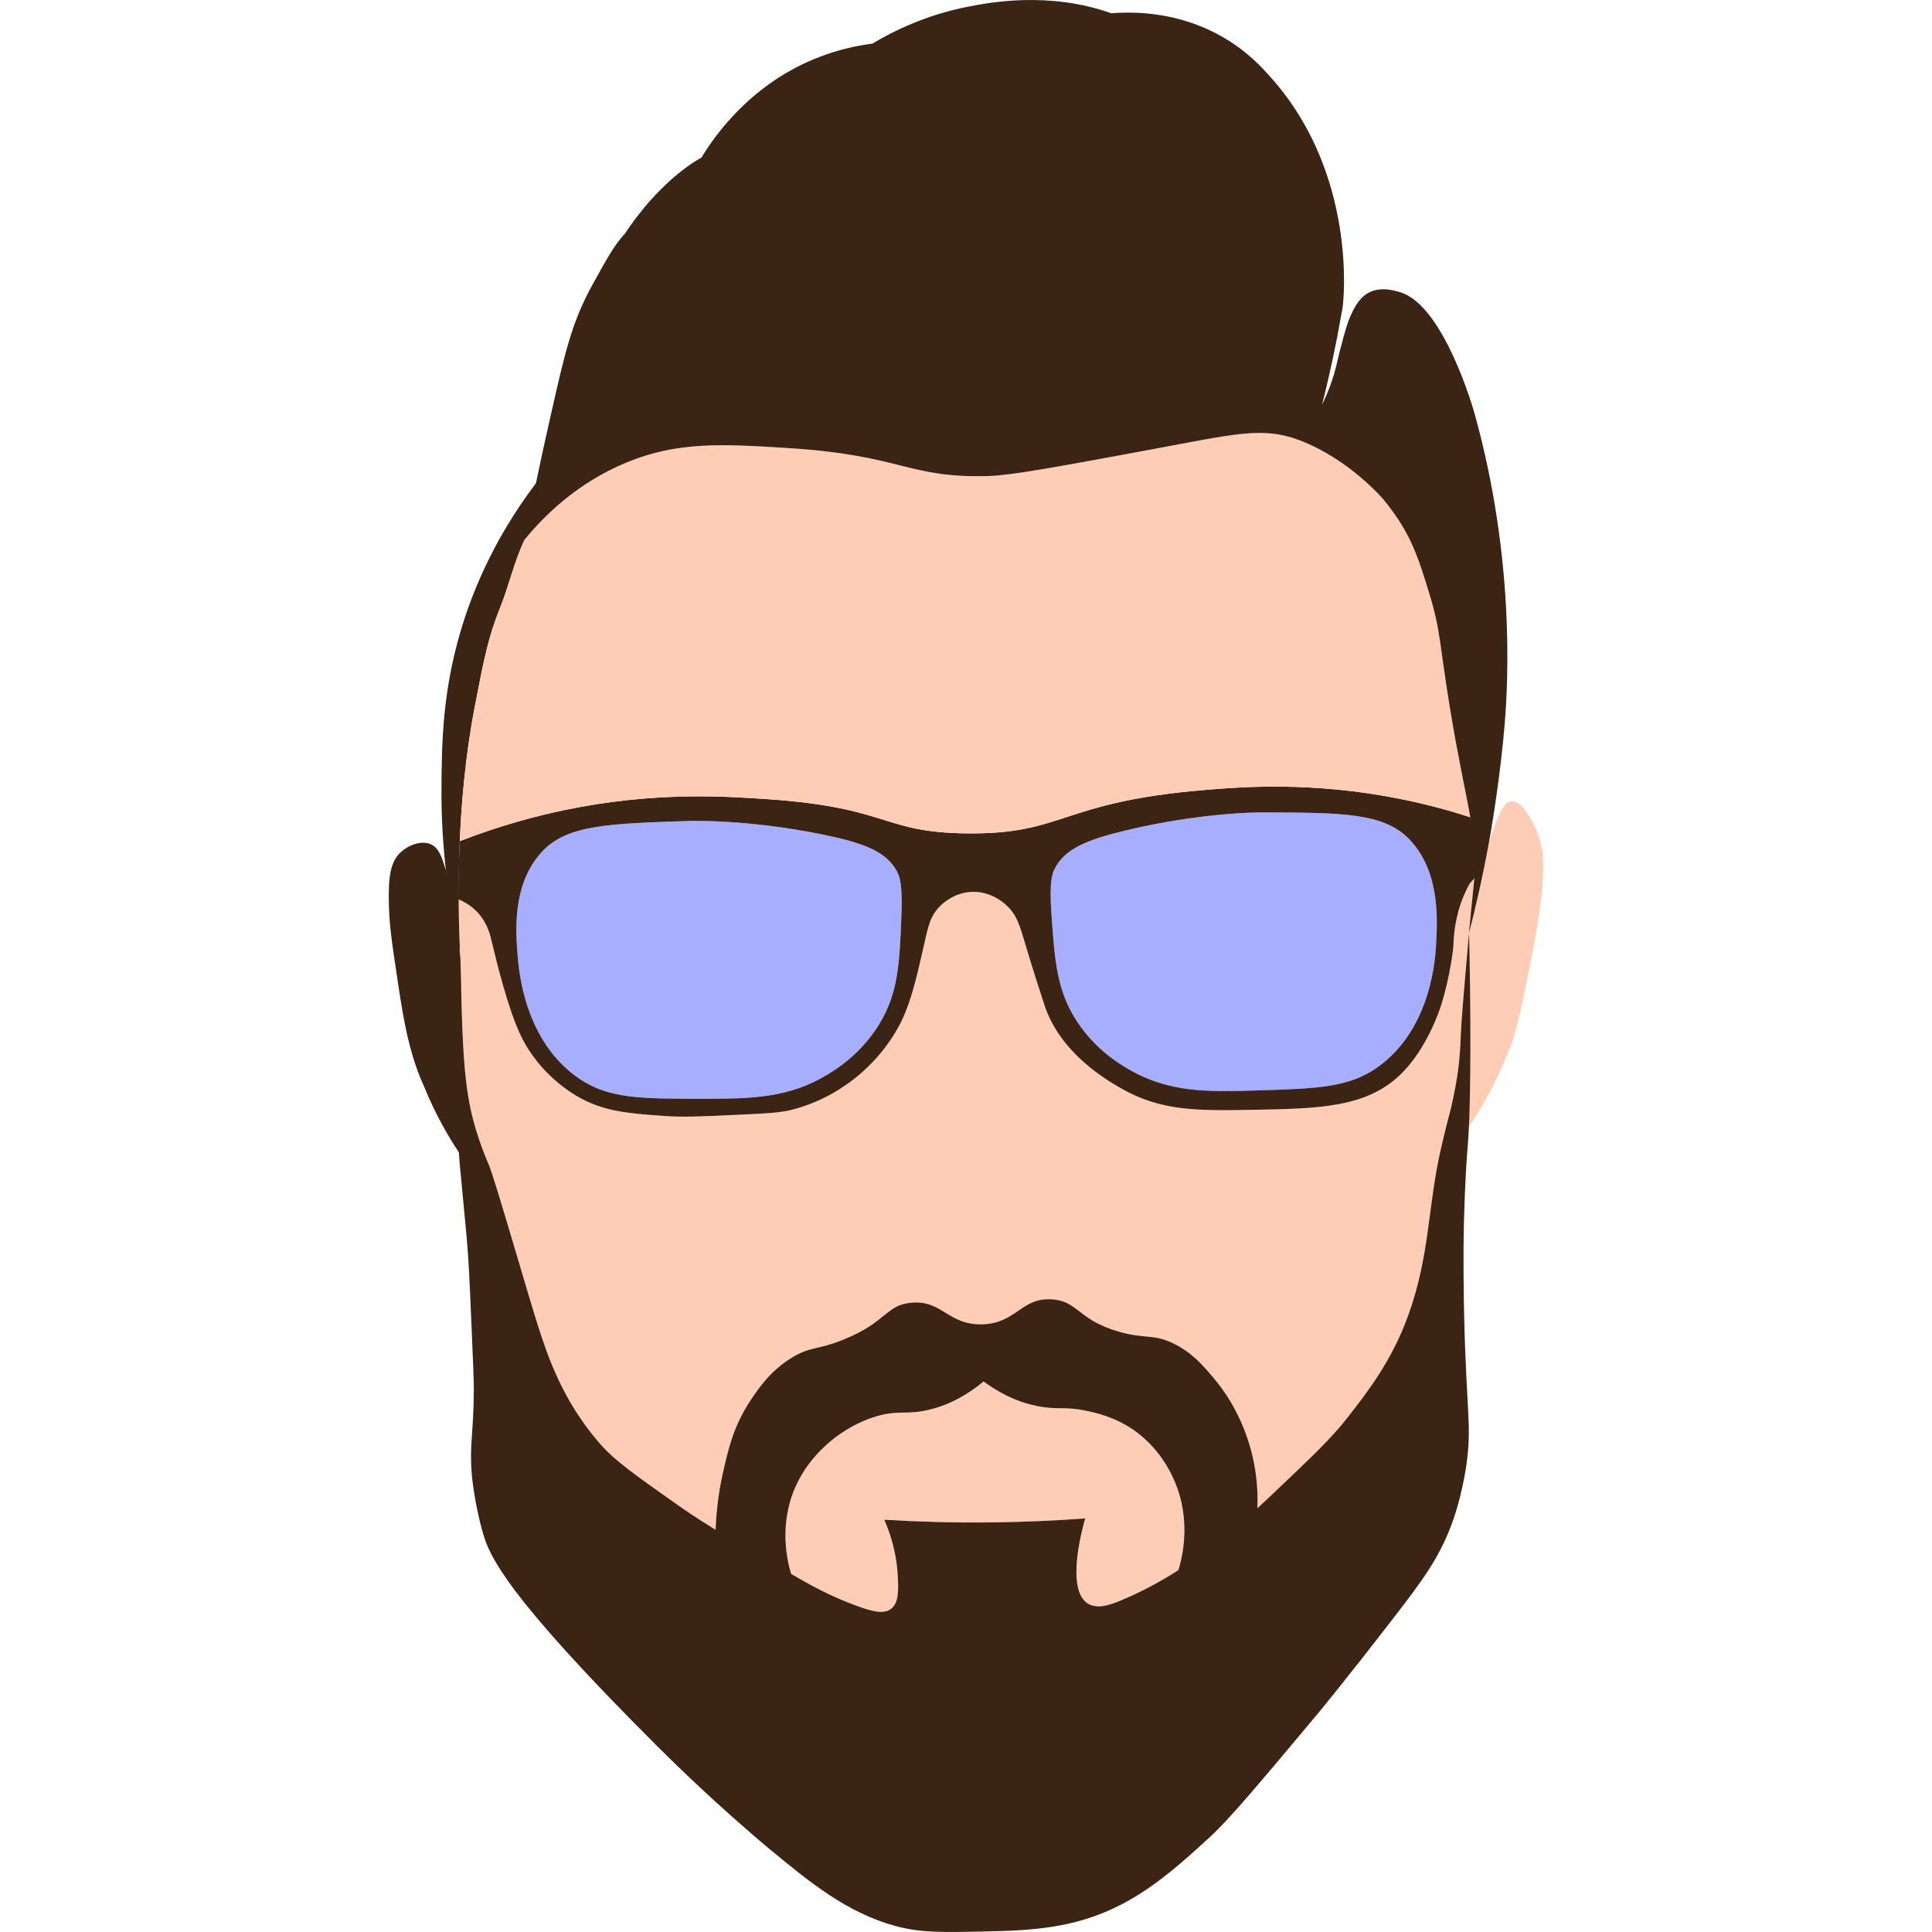
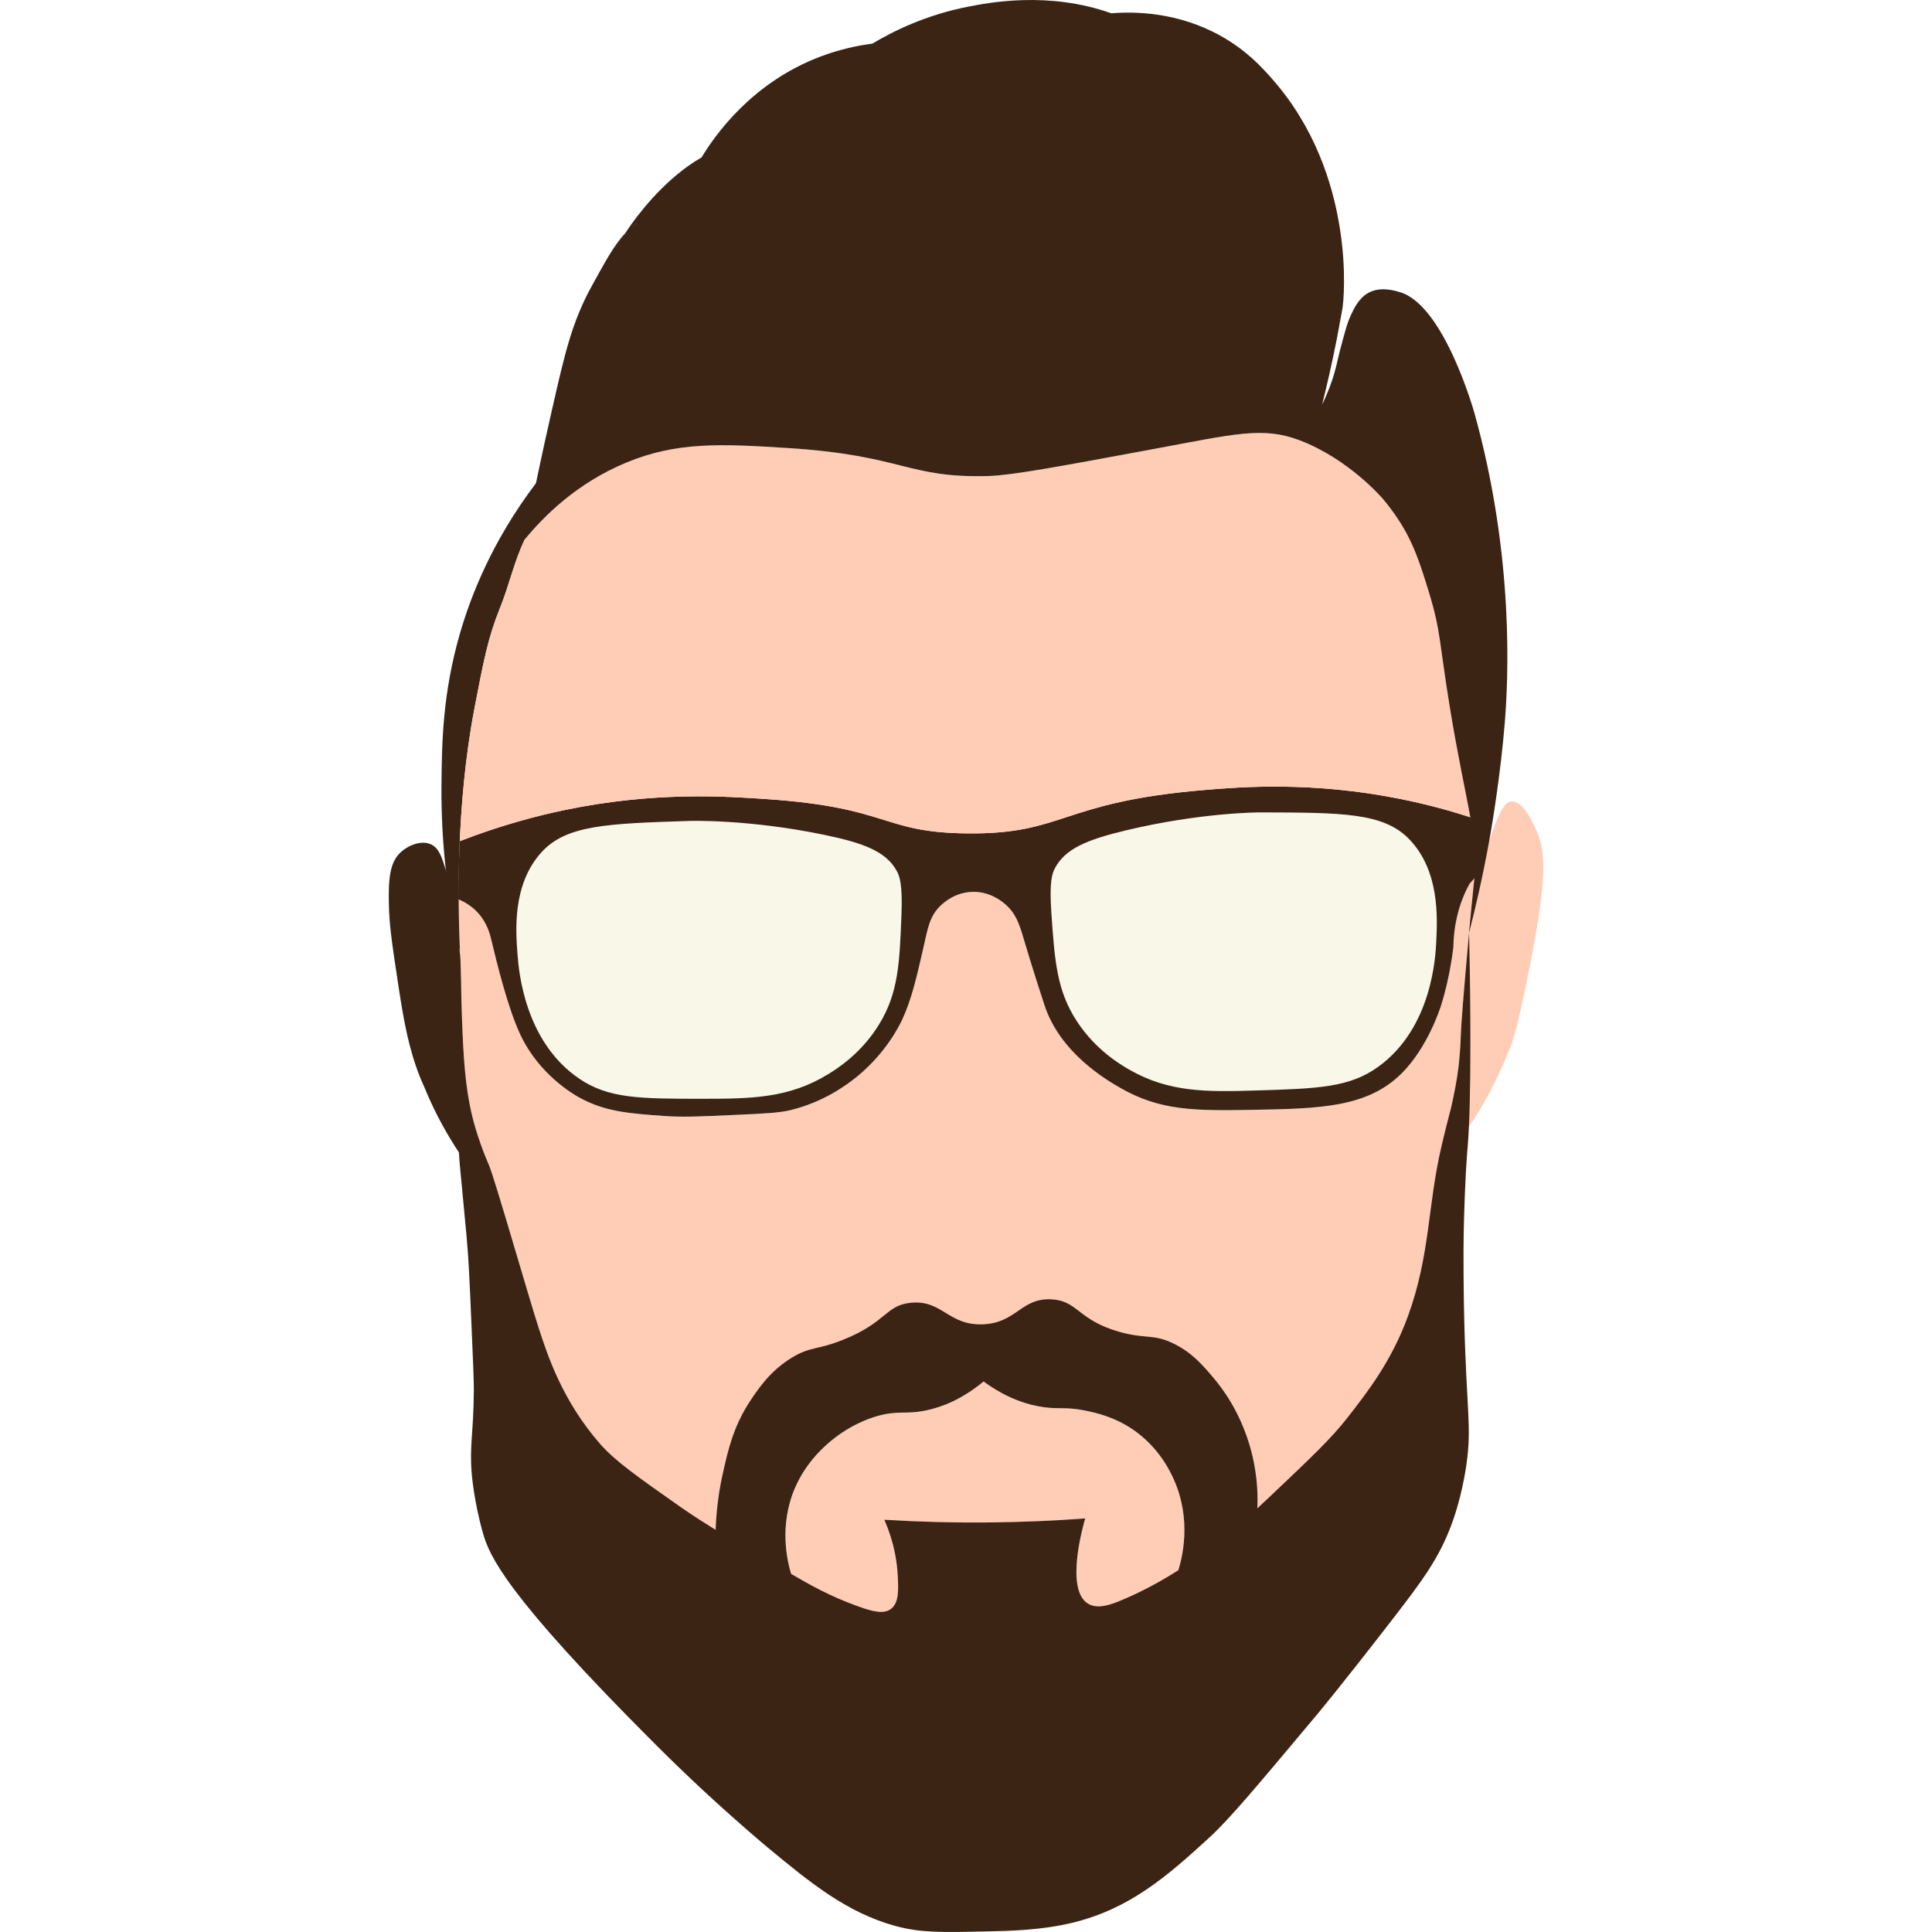
<svg xmlns="http://www.w3.org/2000/svg" id="Layer_2" viewBox="0 0 1452.45 1452.45">
  <defs>
-     <style>.cls-1{fill:#3c2415;}.cls-2{fill:none;}.cls-3{fill:#ffccb5;}.cls-4{fill:#a8aeff;}</style>
+     <style>.cls-1{fill:#3c2415;}.cls-2{fill:none;}.cls-3{fill:#ffccb5;}.cls-4{fill:#f9f7e8;}</style>
  </defs>
  <g id="Layer_2-2">
    <g id="Layer_2-2">
      <rect class="cls-2" width="1452.45" height="1452.45" />
      <g id="Layer_1-2">
        <g>
          <path class="cls-4" d="m677.7,687.79c-1.42,36.35-2.31,58.66-16.77,82.26-13.39,21.85-31.3,33.2-38.44,37.58-29.35,18.02-58.01,18.4-93.73,18.41-47.5.01-71.2-.06-93.38-15.17-41.19-28.03-45.37-81.41-46.26-92.76-1.4-17.95-4.17-52.88,17.85-77.27,18.72-20.74,49.76-21.67,111.66-23.68,0,0,43.88-1.41,101.17,10.49,29.62,6.16,46.37,12.5,54.41,27.19,1.91,3.5,4.42,9.45,3.49,32.95h0Z" />
          <path class="cls-4" d="m1079.76,707.78c-.56,11.37-3.14,64.84-43.47,94.1-21.72,15.76-45.41,16.54-92.88,17.95-35.71,1.06-64.37,1.54-94.25-15.59-7.25-4.16-25.5-14.97-39.54-36.41-15.17-23.16-16.71-45.44-19.23-81.73-1.63-23.45.7-29.48,2.52-33.04,7.58-14.92,24.13-21.76,53.56-28.8,56.9-13.61,100.81-13.51,100.81-13.51,61.94.15,92.98.15,112.32,20.32,22.72,23.72,21.02,58.72,20.16,76.71h0Z" />
          <path class="cls-3" d="m1108.36,660.41c-.04.53-.09,1.06-.13,1.6-.27,2.76-1.28,12.61-2.19,21.73v.02c-1.05,7.09-1.42,12.51-1.58,16.39v.02c-.01.18-.02.35-.03.48v.47c-4.5,49.98-6.02,70.22-6.18,76.42,0,.1,0,.48-.03,1.02-.09,2.92-.36,10.24-1.33,19.99-.13,1.28-.28,2.54-.44,3.94-1.42,11.36-3.32,20.16-5.5,30.1-1.77,6.67-4.49,17.18-7.49,30.13-10.26,44.28-8.28,80.73-24.87,126.44-12.34,33.99-30.31,57.04-45.71,76.78-11.99,15.38-27.33,29.92-58.01,58.99-2.83,2.69-6.04,5.71-9.58,8.97.53-12.27-.3-29.24-6.11-48.3-7.65-25.05-19.8-41.37-26.75-49.61-7.94-9.38-15.82-18.72-29.39-25.56-16.05-8.09-21.65-3.41-42.15-9.37-30.86-8.98-30.55-23.2-50.36-24.25-23.04-1.22-26.28,17.86-51.73,18.78-26.01.94-30.54-18.7-54.25-16.19-18.9,2-17.97,14.68-50.59,27.76-20.17,8.08-24.62,4.88-38.8,13.58-15.93,9.78-24.53,22.54-30.53,31.46-13.34,19.81-17.34,38.2-21.18,55.32-2.38,10.59-4.83,25.05-5.45,42.58-6.14-3.84-16.13-9.98-27.07-17.67-32.37-22.76-48.56-34.14-59.8-46.99-28.55-32.66-39.66-67.05-46.5-88.23-7.63-23.65-32.76-111.51-37.06-121.39-.51-1.19-3.24-7.34-6.26-15.9-3.08-8.68-4.85-15.26-5.29-16.91-1.03-3.88-2.83-11.11-4.36-20.93-3.37-21.66-4.16-47.55-5.13-82.5v-3.29c0-4.22-.03-9.81-.57-16.96-.04-1.4-.07-2.7-.1-3.8-.41-8.78-.94-22.42-1.02-39.37,3.76,1.59,9.36,4.52,14.33,9.9,7.46,8.07,9.46,17.28,10.31,20.85,3.51,14.67,12.27,51.27,22.08,71.67,14.15,29.47,39.53,44.04,43.7,46.36,19.47,10.84,37.65,12.13,64.22,14.04,13.82.99,26.87.39,52.99-.8,22.24-1.01,33.36-1.52,41.95-3.63,24.34-5.98,41.65-18.3,50.62-25.76,21.68-18.03,31.39-38.24,33.37-42.5,6.88-14.81,10.74-31.67,15.23-51.23,3.86-16.81,4.95-25.98,13.49-34.21,2.97-2.85,11.39-9.99,23.85-10.36,13.56-.39,22.75,7.51,25.15,9.63,8.33,7.37,10.7,16.12,14.43,28.78,0,0,5.94,20.15,14.7,46.79,11.85,36.04,46.57,56.15,56.95,62.15,29.76,17.25,56.61,17.27,98.25,16.54,51.58-.92,87.59-1.55,113.59-27.71,18.95-19.06,28.26-47.33,29.25-50.44,7.02-21.95,9.34-44.15,9.34-44.15.25-13.84,2.9-29.15,10.34-44.16.61-1.21,1.23-2.4,1.87-3.56,1.19-1.32,2.36-2.63,3.53-3.95h-.02Z" />
          <path class="cls-3" d="m885.87,1180.44c-13.5,8.6-28.26,16.63-44.03,23.09-6.82,2.8-16.78,6.51-24,2-17.07-10.65-3.8-57.8-2-64-22.36,1.66-46.07,2.74-71,3-28.25.3-54.98-.48-80-2,7.33,16.87,9.43,31.29,10,41,.66,11.31,1.12,21.38-5,26-5.52,4.17-13.88,2.02-25-2-21.08-7.6-35.91-16.06-50.1-24.31-2.79-9.34-9.34-36.09,2.88-64.51,7.52-17.49,18.95-28.19,23.51-32.35,16.41-14.98,33.34-20.29,37.69-21.57,16.67-4.88,21.68-1.07,37.93-4.57,10.68-2.29,25.76-7.64,42.69-21.64,18.23,13.32,34,17.78,45.29,19.33,12.09,1.65,16.77-.36,31.04,2.53,7.75,1.57,21.82,4.57,36.22,14.46,19.39,13.33,27.93,31.59,30.56,37.55,13.68,30.75,5.93,59.53,3.32,67.99Z" />
          <path class="cls-3" d="m1151.32,720.11c-12.75,65.34-15.63,66.27-19.34,75.39-9.14,22.38-19.63,39.72-27.66,51.52,1.17-75.85.82-112.97.13-132.51-.07-1.99-.24-6.66-.03-13v-.43s0-.02.02-.02c0-.29,0-.58.02-.89v-.02c.16-3.88.53-9.3,1.58-16.39v-.02c1.57-10.6,4.65-24.92,10.83-43.33.9-2.69,1.76-5.23,2.57-7.62h0c6.8-20.02,10.83-29.8,16.79-30.29,9.58-.78,18.1,19.96,19.75,24.13,4.79,12.22,7.96,28.88-4.66,93.48h0Z" />
          <path class="cls-1" d="m398.16,398.62c-1.33,2.29-2.56,4.62-3.71,7h0c-7.88,16.37-11.75,34.63-18.59,51.52-8.91,21.99-12.31,39.71-19.12,75.17-7.07,36.8-10.17,74.08-11.33,105.99-.5,13.78-.64,26.55-.59,37.86.08,16.95.61,30.59,1.02,39.37-.12-.48-.23-.98-.35-1.47v-.02c-3.88-16.7-7.69-36.83-10.29-59.85h0c-2.18-19.3-3.51-40.62-3.3-63.66.27-31.12.65-69.01,14.08-115,7.82-26.78,23.53-68.19,56.97-112.29.43-.57.86-1.14,1.3-1.71.52,1.79,1.24,4.7,1.52,8.33,1.07,13.87-7.61,28.76-7.61,28.76h0Z" />
          <path class="cls-1" d="m1109.76,636.95c-.63-9.24-2.54-16.91-4.42-22.57h-.01c-12.48-4.05-30.42-9.29-52.39-13.71-66.72-13.43-120.26-9.04-147.12-6.8-109.31,9.12-105.1,33.37-178.53,32.67-64.79-.62-57.69-19.4-150.4-25.75-30.6-2.1-84.86-5.95-152.89,8.29-19.79,4.14-46.91,11.09-78.28,23.27-.11,1.97-.22,3.95-.32,5.95-.24,4.88-.43,9.85-.57,14.91-.22,7.82-.3,15.43-.27,22.84.08.03.16.07.25.11,3.76,1.59,9.36,4.52,14.33,9.9,7.46,8.07,9.46,17.28,10.31,20.85,3.51,14.67,12.27,51.27,22.08,71.67,14.15,29.47,39.53,44.04,43.7,46.36,19.47,10.84,37.65,12.13,64.22,14.04,13.82.99,26.87.39,52.99-.8,22.24-1.01,33.36-1.52,41.95-3.63,24.34-5.98,41.65-18.3,50.62-25.76,21.68-18.03,31.39-38.24,33.37-42.5,6.88-14.81,10.74-31.67,15.23-51.23,3.86-16.81,4.95-25.98,13.49-34.21,2.97-2.85,11.39-9.99,23.85-10.36,13.56-.39,22.75,7.51,25.15,9.63,8.33,7.37,10.7,16.12,14.43,28.78,0,0,5.94,20.15,14.7,46.79,11.85,36.04,46.57,56.15,56.95,62.15,29.76,17.25,56.61,17.27,98.25,16.54,51.58-.92,87.59-1.55,113.59-27.71,18.95-19.06,28.26-47.33,29.25-50.44,7.02-21.95,9.34-44.15,9.34-44.15.25-13.84,2.9-29.15,10.34-44.16.61-1.21,1.23-2.4,1.87-3.56,1.19-1.32,2.36-2.63,3.53-3.95h.01c1.13-5.95,2.05-13.99,1.4-23.46h0Zm-432.06,50.84c-1.42,36.35-2.31,58.66-16.77,82.26-13.39,21.85-31.3,33.2-38.44,37.58-29.35,18.02-58.01,18.4-93.73,18.41-47.5.01-71.2-.06-93.38-15.17-41.19-28.03-45.37-81.41-46.26-92.76-1.4-17.95-4.17-52.88,17.85-77.27,18.72-20.74,49.76-21.67,111.66-23.68,0,0,43.88-1.41,101.17,10.49,29.62,6.16,46.37,12.5,54.41,27.19,1.91,3.5,4.42,9.45,3.49,32.95h0Zm402.06,19.99c-.56,11.37-3.14,64.84-43.47,94.1-21.72,15.76-45.41,16.54-92.88,17.95-35.71,1.06-64.37,1.54-94.25-15.59-7.25-4.16-25.5-14.97-39.54-36.41-15.17-23.16-16.71-45.44-19.23-81.73-1.63-23.45.7-29.48,2.52-33.04,7.58-14.92,24.13-21.76,53.56-28.8,56.9-13.61,100.81-13.51,100.81-13.51,61.94.15,92.98.15,112.32,20.32,22.72,23.72,21.02,58.72,20.16,76.71h0Z" />
          <path class="cls-1" d="m1100.64,916.16c-.49,18.22-.41,33.05-.34,44.01.09,13.63.31,24.33.45,30,1.69,71.35,5.86,81.82,1.67,110.99-3.48,24.19-9.9,41.55-11.3,45.29-9.39,24.94-21.27,41.17-43.98,70.55-38.91,50.33-56.93,71.86-56.93,71.86-43.87,52.39-65.79,78.59-80.63,92.21-32.22,29.59-60.25,53.95-103.33,64.42-23.22,5.64-46.67,6.15-65.51,6.56-32.36.7-48.54,1.06-67.54-4.11-36.63-9.96-64.54-33-94.78-57.95-4.35-3.59-7.85-6.6-14.84-12.65-35.07-30.38-60.05-55.17-70.32-65.42-113.74-113.54-125.36-142.64-130.07-158.97-6.81-23.63-8.51-44.51-8.51-44.51-1.85-22.69,1.31-29.94,1.54-63.36.05-6.84-.57-21.16-1.8-49.8-1.39-32.46-2.09-48.69-3.67-65.89-.1-1.19-1.18-12.88-3.42-36.26-.61-6.31-1.2-12.62-1.8-18.94-.19-2.08-.37-4.67-.53-7.85-.98-19.75-1.12-62.34.8-148.92,0-.63.03-1.26.04-1.89.03,1.1.06,2.4.1,3.8.14,4.62.3,10.4.41,14.46.05,1.96.11,3.89.17,5.79.97,34.95,1.76,60.84,5.13,82.5,1.53,9.82,3.33,17.05,4.36,20.93.44,1.65,2.21,8.23,5.29,16.91,3.02,8.56,5.75,14.71,6.26,15.9,4.3,9.88,29.43,97.74,37.06,121.39,6.84,21.18,17.95,55.57,46.5,88.23,11.24,12.85,27.43,24.23,59.8,46.99,10.94,7.69,20.93,13.83,27.07,17.67.23.15.46.29.68.43,18.45,11.57,21.38,12.54,53.17,31,.96.56,1.93,1.12,2.9,1.69,14.19,8.25,29.02,16.71,50.1,24.31,11.12,4.02,19.48,6.17,25,2,6.12-4.62,5.66-14.69,5-26-.57-9.71-2.67-24.13-10-41,25.02,1.52,51.75,2.3,80,2,24.93-.26,48.64-1.34,71-3-1.8,6.2-15.07,53.35,2,64,7.22,4.51,17.18.8,24-2,15.77-6.46,30.53-14.49,44.03-23.09,24.52-15.63,44.86-33.14,59.41-46.54,3.54-3.26,6.75-6.28,9.58-8.97,30.68-29.07,46.02-43.61,58.01-58.99,15.4-19.74,33.37-42.79,45.71-76.78,16.59-45.71,14.61-82.16,24.87-126.44,3-12.95,5.72-23.46,7.49-30.13,2.18-9.94,4.08-18.74,5.5-30.1.16-1.4.31-2.66.44-3.94.97-9.75,1.24-17.07,1.33-19.99.02-.54.02-.92.03-1.02.16-6.2,1.68-26.44,6.18-76.42v.39c.18,8.51.33,15.45.42,20.02,0,0,1.58,79.78-.52,125.49-.25,5.3-.54,10.15-.88,14.36-.02.2-.15,1.58-.3,3.46-.26,3.37-.66,8.74-1.04,15.3-.33,5.98-.54,10.82-.76,16.01-.11,3.03-.46,11.22-.7,20.01h0Z" />
          <path class="cls-1" d="m945.28,1133.9c-.09,2.4-.26,4.61-.44,6.63-4.65,6.55-12.35,15.71-24,24-13.57,9.65-26.67,13.96-35,16,0-.03.02-.06.03-.09,2.61-8.46,10.36-37.24-3.32-67.99-2.63-5.96-11.17-24.22-30.56-37.55-14.4-9.89-28.47-12.89-36.22-14.46-14.27-2.89-18.95-.88-31.04-2.53-11.29-1.55-27.06-6.01-45.29-19.33-16.93,14-32.01,19.35-42.69,21.64-16.25,3.5-21.26-.31-37.93,4.57-4.35,1.28-21.28,6.59-37.69,21.57-4.56,4.16-15.99,14.86-23.51,32.35-12.22,28.42-5.67,55.17-2.88,64.51.04.11.07.21.1.31-5.85.56-17.32.86-30.32-4.31-14.37-5.72-22.95-15.06-26.68-19.69,0-3.23.04-6.38.15-9.43.62-17.53,3.07-31.99,5.45-42.58,3.84-17.12,7.84-35.51,21.18-55.32,6-8.92,14.6-21.68,30.53-31.46,14.18-8.7,18.63-5.5,38.8-13.58,32.62-13.08,31.69-25.76,50.59-27.76,23.71-2.51,28.24,17.13,54.25,16.19,25.45-.92,28.69-20,51.73-18.78,19.81,1.05,19.5,15.27,50.36,24.25,20.5,5.96,26.1,1.28,42.15,9.37,13.57,6.84,21.45,16.18,29.39,25.56,6.95,8.24,19.1,24.56,26.75,49.61,5.81,19.06,6.64,36.03,6.11,48.3h0Z" />
          <g>
            <path class="cls-3" d="m1105.34,614.38c-12.48-4.05-30.42-9.29-52.39-13.71-66.72-13.43-120.26-9.04-147.12-6.8-109.31,9.12-105.1,33.37-178.53,32.67-64.79-.62-57.69-19.4-150.4-25.75-30.6-2.1-84.86-5.95-152.89,8.29-19.79,4.14-46.91,11.09-78.28,23.27-.11,1.97-.22,3.95-.32,5.95,1.16-31.91,4.26-69.19,11.33-105.99,6.81-35.46,10.21-53.18,19.12-75.17,6.84-16.89,10.71-35.15,18.59-51.51h0c14.27-17.4,38.99-42.36,76.36-57.84,38.25-15.84,71.39-14.12,121.39-10.97,87.18,5.5,89.84,22.83,151.12,21.04,17.37-.51,52.62-7.05,123.1-20.13,62.08-11.52,82.89-17.19,110.45-6.78,37.28,14.09,62.76,44.09,62.76,44.09,4.26,5.04,7.26,9.24,9.08,11.84,13.41,19.09,18.81,36.28,25.9,59.62,8.53,28.04,7.44,36.79,15.27,84.78,6.35,38.88,12.01,63.47,15.46,83.1h0Z" />
            <path class="cls-1" d="m1108.44,310.48s-22.46-80.63-55.69-90.75c-4.33-1.32-15.35-4.68-24.52.71-6.92,4.06-10.46,11.72-12.86,16.92-2.08,4.49-3.38,9.02-5.89,18.09-3.94,14.21-4.08,17.54-6.65,26.11-1.64,5.45-4.35,13.36-8.91,22.63,3.02-11.92,7.07-28.93,11.14-49.67h0c2.22-12.18,3.93-21.37,4.07-22.06,1.51-7.33,10.42-100.87-52.13-172.41-8.66-9.91-20.12-22.35-39.23-33.03-32.14-17.97-64.28-18.46-82.33-17.04-47.25-16.8-92.27-7.97-107.6-4.96-32.03,6.28-56.51,18.49-72.01,27.79-11.11,1.42-24.56,4.25-38.96,9.69-52.01,19.66-79.54,59.51-89.46,75.86-3.74,2.14-7.16,4.33-10.18,6.51-1.34.98-2.38,1.75-3.07,2.28-24.31,18.32-41.11,43.45-44.1,48.23-8.78,9.19-15.55,22.37-24.54,38.48-15.65,28.03-21.07,52.79-30.13,92.38-3.74,16.35-7.97,35.47-12.44,57-2.76,13.24-5.61,27.39-8.5,42.38,14.27-17.39,38.99-42.35,76.36-57.83,38.25-15.84,71.39-14.12,121.39-10.97,87.18,5.5,89.84,22.83,151.12,21.04,17.37-.51,52.62-7.05,123.1-20.13,62.08-11.52,82.89-17.19,110.45-6.78,37.28,14.09,62.76,44.09,62.76,44.09,4.26,5.04,7.26,9.24,9.08,11.84,13.41,19.09,18.81,36.28,25.9,59.62,8.53,28.04,7.44,36.79,15.27,84.78,6.35,38.88,12.01,63.47,15.46,83.1,3.01,17.04,4.35,30.34,3.02,46.03-.04.53-.09,1.06-.13,1.6-.27,2.76-1.28,12.61-2.19,21.73v.02c-.72,7.19-1.39,13.93-1.58,16.39v.02c-.01.18-.02.35-.03.48v.43l.02-.02c4.75-18.3,10.12-41.37,15-68.27h0c.5-2.77,1-5.57,1.5-8.41.69-4.12,7.26-42.76,10.34-81.22,2.54-31.58,7.43-124-22.84-232.68h-.01ZM474.22,171.46c1.42-1.22,3.16-2.56,5.1-3.71.06-.04.12-.07.19-.11-1.86,1.14-3.62,2.41-5.29,3.82h0Z" />
          </g>
          <path class="cls-1" d="m346.65,868.8c-.54-.79-1.09-1.61-1.65-2.46-7.79-11.7-17.49-28.19-26-49.06-1.06-2.58-2.05-4.51-3.21-7.43-8.54-21.44-12.25-42.5-16.15-67.96-5.67-37.05-6.92-47.21-7.29-61.97-.53-21.33,1.26-32.32,9.16-39.45,5.66-5.1,15.35-9.03,22.59-5.65,5.9,2.77,8.05,9.43,11.09,19.33v.03h0c2.4,7.82,2.38,11.36,4.19,23.61,2.93,19.92,4.7,22.33,6.1,36.25v.02c.03.29.06.59.09.89.08.84.15,1.67.22,2.47.05.65.1,1.29.14,1.91.54,7.15.56,12.74.57,16.96v3.29c.06,26.67.14,71.91.13,129.22h.02Z" />
        </g>
      </g>
    </g>
  </g>
</svg>
